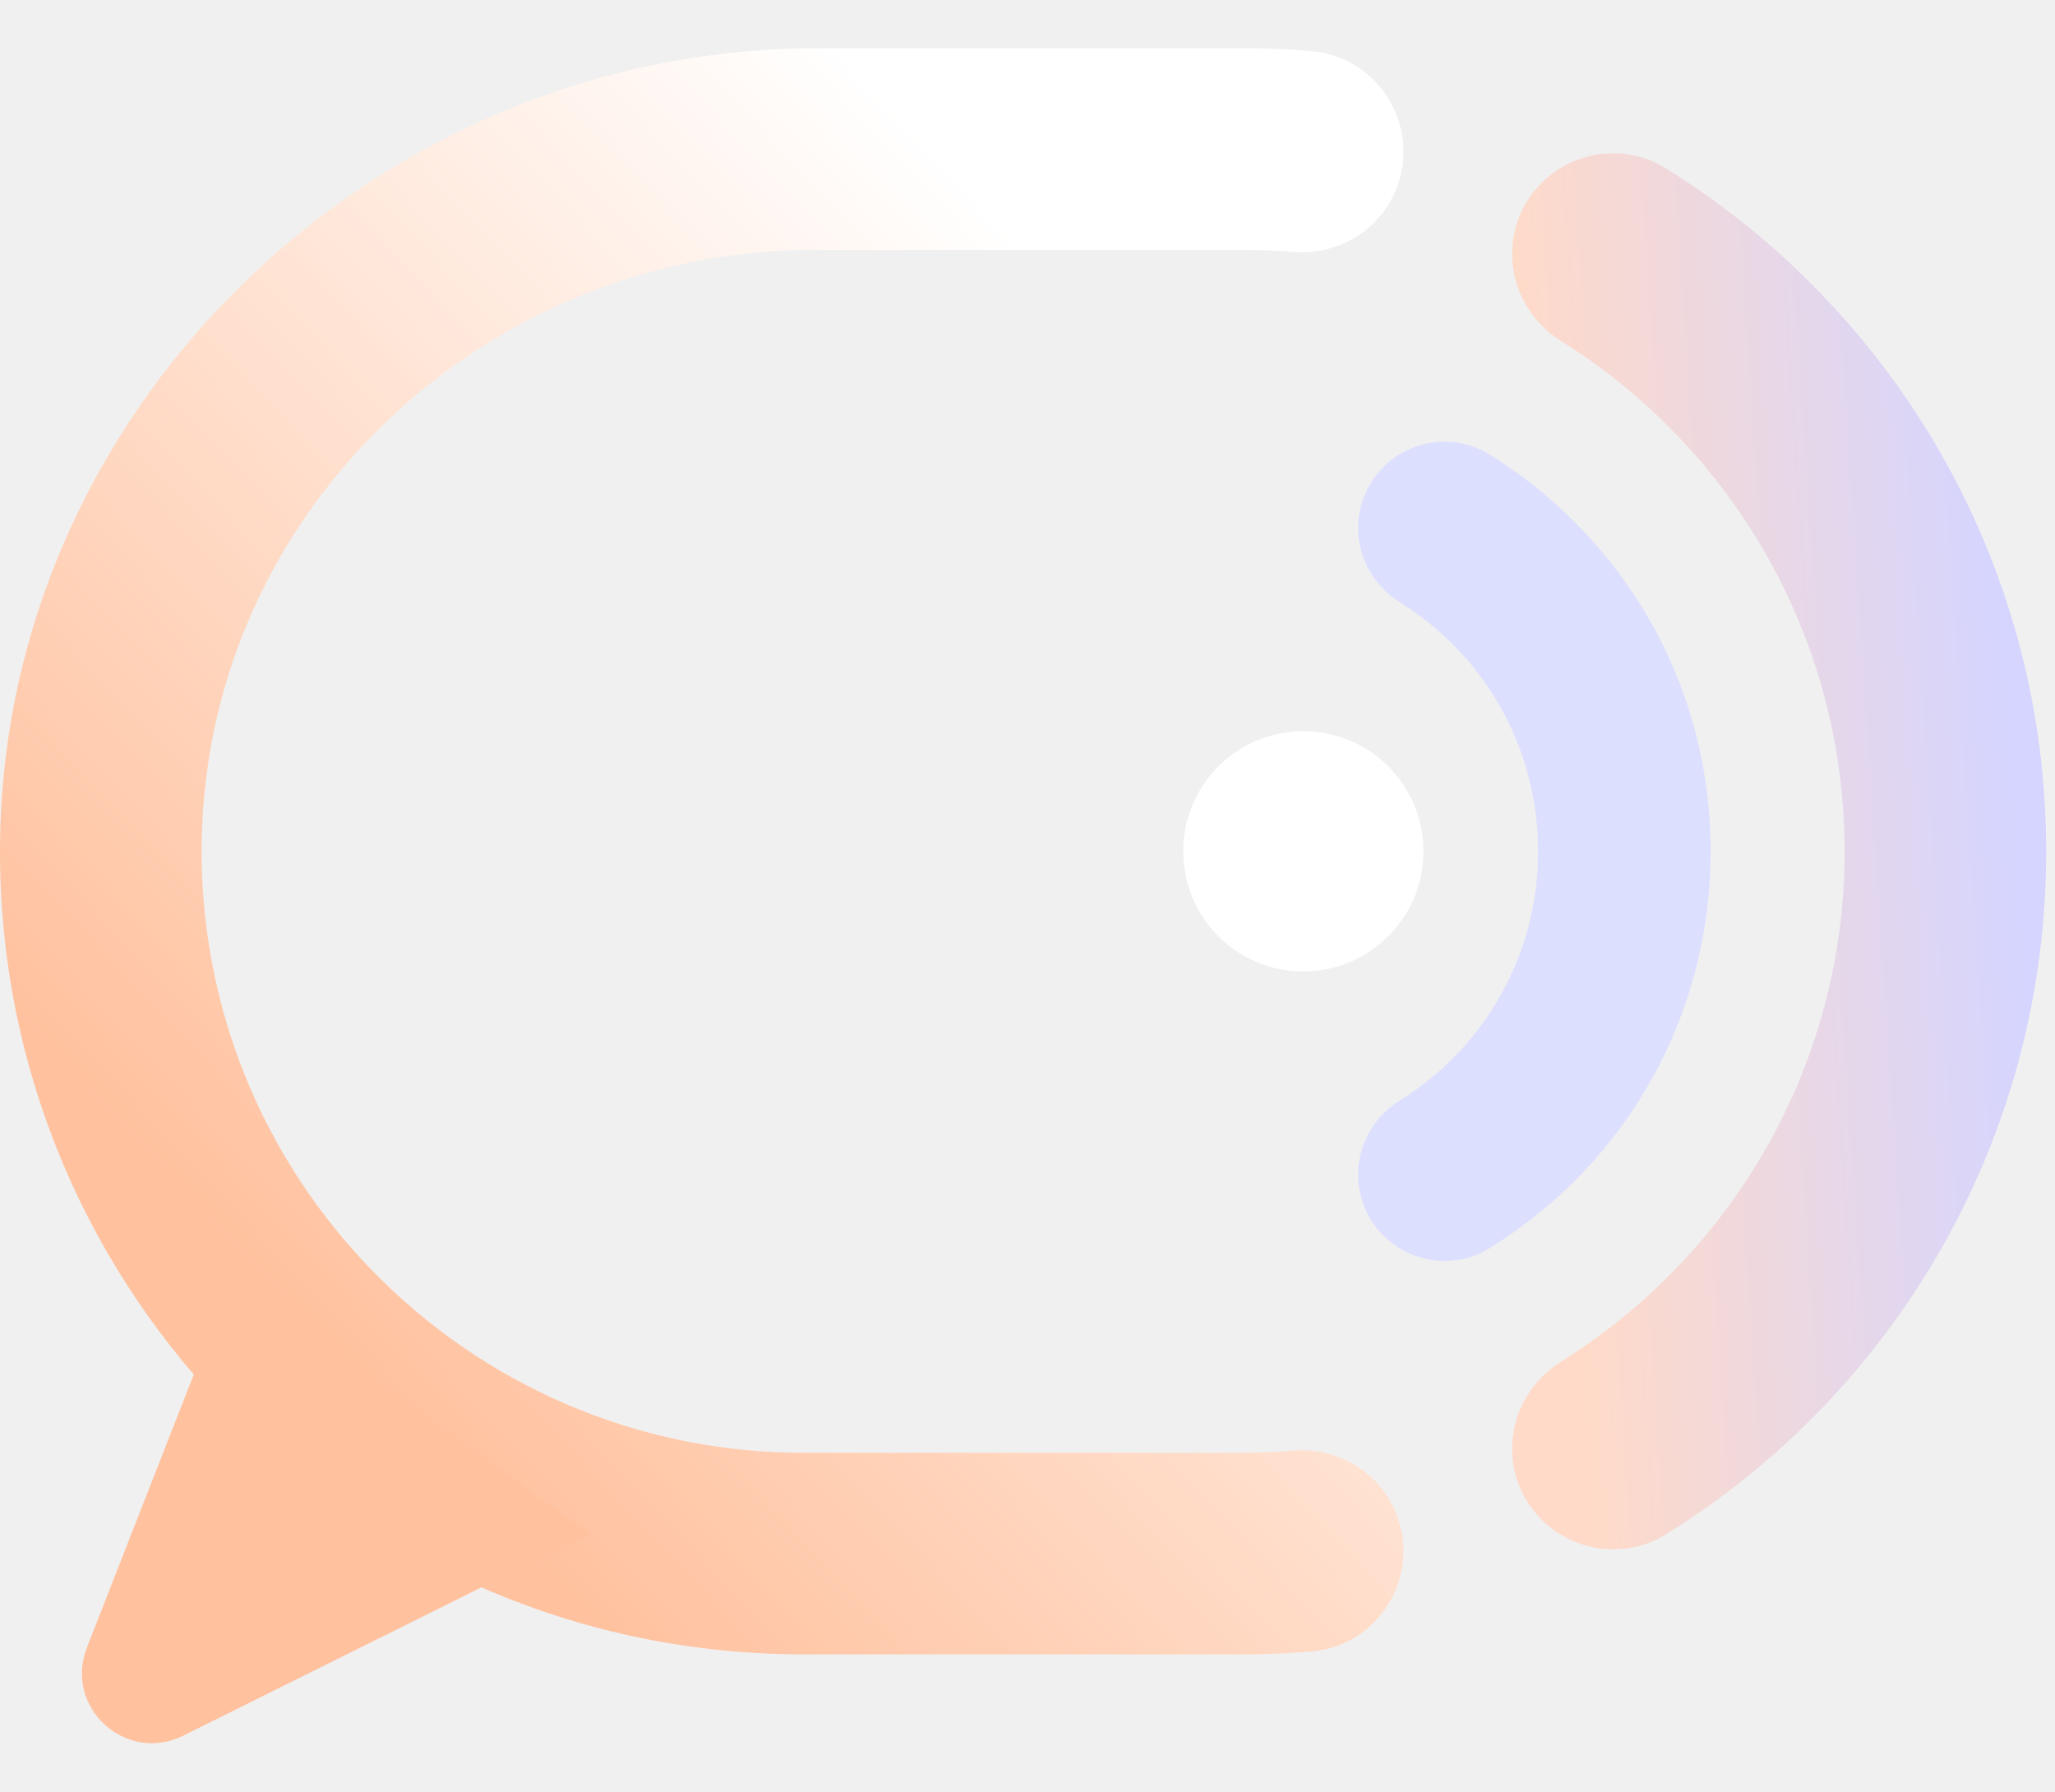
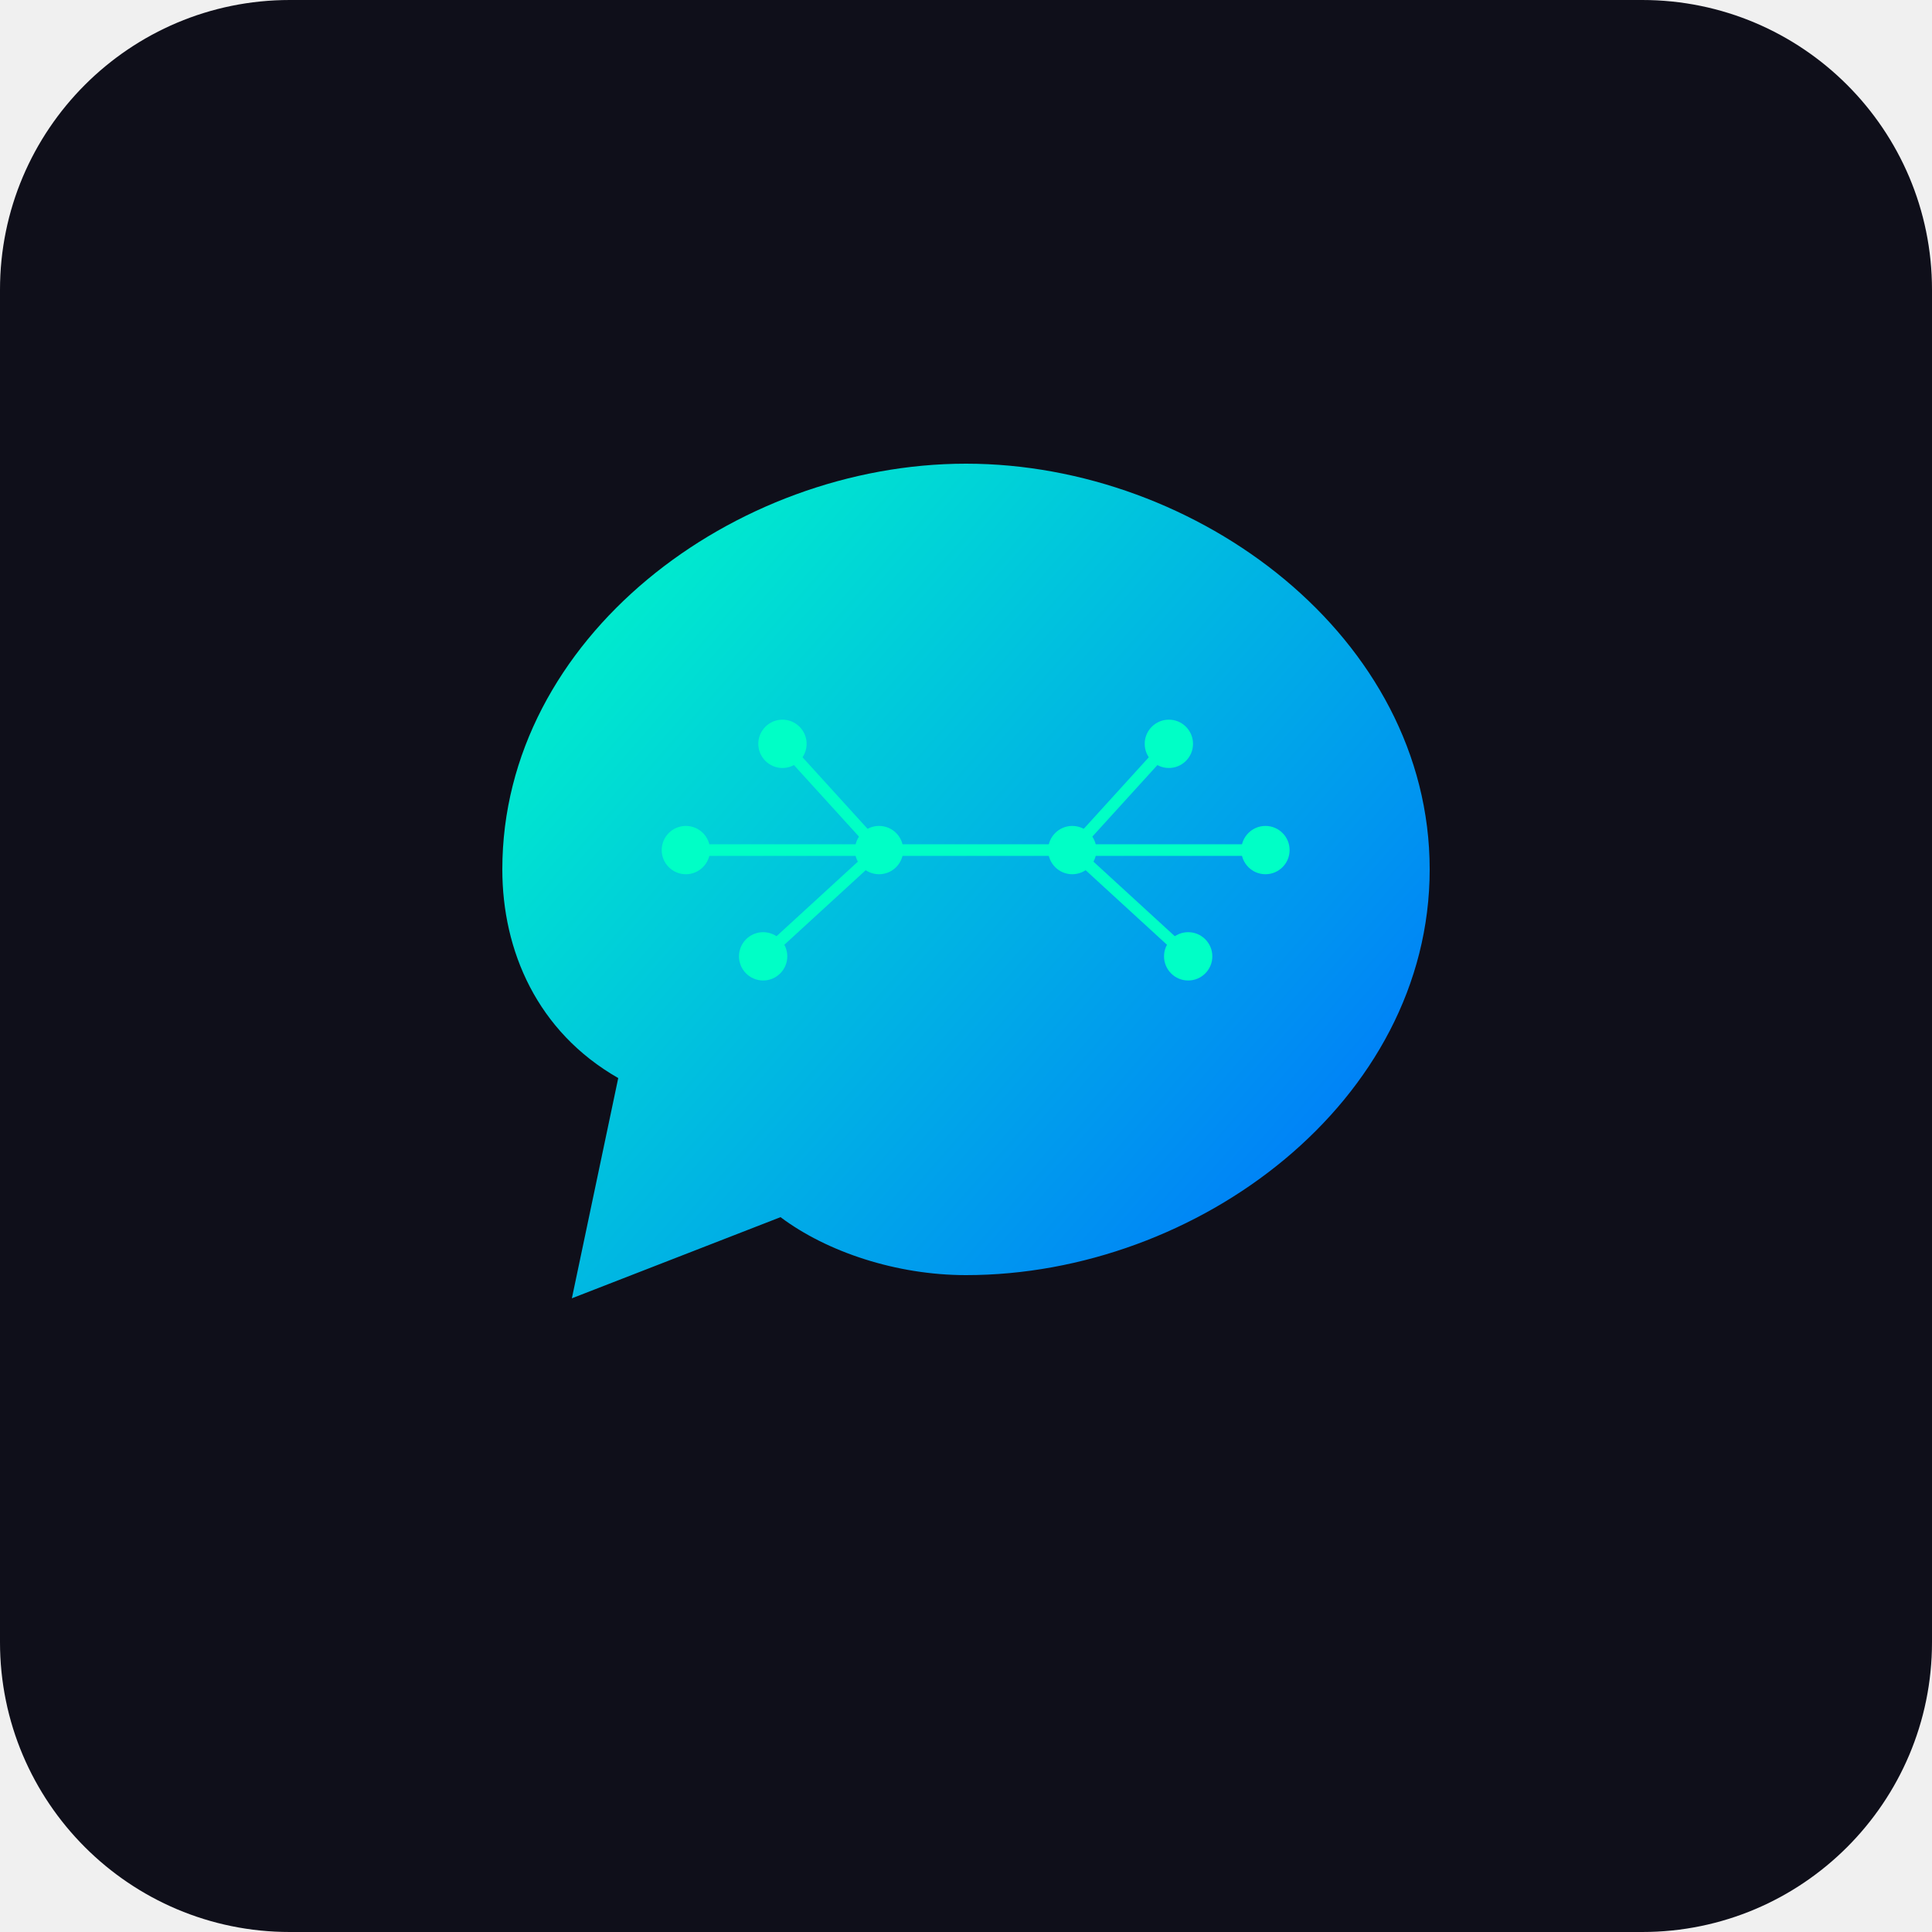
- <svg xmlns="http://www.w3.org/2000/svg" width="39" height="34" viewBox="0 0 39 34" fill="none">
-   <path d="M15.457 4.742H23.595C23.912 4.742 24.227 4.755 24.539 4.781C25.287 4.843 26.005 4.482 26.379 3.832C27.076 2.62 26.28 1.088 24.886 0.97C24.46 0.934 24.029 0.916 23.594 0.916H15.512C7.069 0.916 -0.058 7.823 0 16.265C0.029 20.431 1.731 24.2 4.465 26.934C7.223 29.692 11.033 31.396 15.241 31.396H23.594C24.029 31.396 24.46 31.378 24.886 31.342C26.28 31.224 27.076 29.692 26.379 28.48C26.005 27.83 25.287 27.469 24.539 27.53C24.227 27.556 23.912 27.57 23.594 27.57H15.241C8.854 27.57 3.676 22.298 3.83 15.879C3.979 9.648 9.224 4.742 15.457 4.742Z" fill="url(#paint0_linear_7127_2420)" />
-   <path d="M4.401 24.236L1.649 31.268C1.207 32.398 2.389 33.48 3.476 32.94L11.188 29.104L4.401 24.236Z" fill="#FFC19E" />
-   <path d="M29.875 9.898C29.397 9.418 28.858 8.991 28.275 8.629C27.897 8.393 27.45 8.323 27.015 8.432C26.579 8.541 26.215 8.817 25.99 9.208C25.849 9.457 25.774 9.736 25.774 10.016C25.774 10.589 26.068 11.116 26.561 11.425C28.207 12.453 29.19 14.222 29.19 16.157C29.19 18.092 28.207 19.861 26.56 20.889C25.8 21.365 25.551 22.34 25.992 23.108C26.285 23.615 26.831 23.93 27.417 23.93C27.72 23.93 28.016 23.846 28.272 23.686C30.898 22.059 32.465 19.244 32.465 16.157C32.466 13.792 31.546 11.569 29.875 9.898Z" fill="#DDDFFF" />
-   <path d="M24.734 18.436C23.475 18.436 22.455 17.415 22.455 16.156C22.455 14.897 23.475 13.876 24.734 13.876C25.994 13.876 27.014 14.897 27.014 16.156C27.014 17.415 25.994 18.436 24.734 18.436Z" fill="white" />
-   <path d="M38.833 16.158C38.833 21.635 35.947 26.434 31.613 29.12C31.302 29.313 30.958 29.403 30.618 29.403C29.954 29.403 29.305 29.056 28.949 28.44C28.429 27.535 28.741 26.395 29.627 25.84C32.856 23.824 35.007 20.238 35.007 16.158C35.007 12.078 32.856 8.489 29.627 6.473C29.033 6.101 28.696 5.465 28.696 4.814C28.696 4.496 28.779 4.172 28.949 3.873C29.488 2.936 30.699 2.625 31.617 3.196C32.618 3.819 33.543 4.551 34.371 5.382C37.128 8.139 38.833 11.95 38.833 16.158Z" fill="url(#paint1_linear_7127_2420)" />
+ <svg xmlns="http://www.w3.org/2000/svg" width="200" height="200" viewBox="0 0 200 200" fill="none">
+   <rect width="200" height="200" rx="30" fill="#0F0F1A" />
+   <g transform="translate(30, 30)">
+     <path d="M30 60C30 40 50 25 70 25C90 25 110 40 110 60C110 80 90 95 70 95C64 95 58 93 54 90L36 97L40 78C33 74 30 67 30 60Z" fill="url(#gradient)" transform="translate(70,60) scale(1.2) translate(-70,-60)" />
+     <circle cx="61" cy="58" r="2.5" fill="#00FFC6" />
+     <circle cx="51" cy="47" r="2.5" fill="#00FFC6" />
+     <circle cx="49" cy="69" r="2.5" fill="#00FFC6" />
+     <circle cx="41" cy="58" r="2.5" fill="#00FFC6" />
+     <circle cx="81" cy="58" r="2.5" fill="#00FFC6" />
+     <circle cx="91" cy="47" r="2.5" fill="#00FFC6" />
+     <circle cx="93" cy="69" r="2.5" fill="#00FFC6" />
+     <circle cx="101" cy="58" r="2.5" fill="#00FFC6" />
+     <line x1="61" y1="58" x2="51" y2="47" stroke="#00FFC6" stroke-width="1.2" />
+     <line x1="61" y1="58" x2="49" y2="69" stroke="#00FFC6" stroke-width="1.2" />
+     <line x1="61" y1="58" x2="41" y2="58" stroke="#00FFC6" stroke-width="1.2" />
+     <line x1="81" y1="58" x2="91" y2="47" stroke="#00FFC6" stroke-width="1.2" />
+     <line x1="81" y1="58" x2="93" y2="69" stroke="#00FFC6" stroke-width="1.2" />
+     <line x1="81" y1="58" x2="101" y2="58" stroke="#00FFC6" stroke-width="1.2" />
+     <line x1="61" y1="58" x2="81" y2="58" stroke="#00FFC6" stroke-width="1.2" />
+   </g>
  <defs>
-     <linearGradient id="paint0_linear_7127_2420" x1="25.72" y1="11.338" x2="8.208" y2="27.786" gradientUnits="userSpaceOnUse">
-       <stop stop-color="white" />
-       <stop offset="1" stop-color="#FFC19E" />
-     </linearGradient>
-     <linearGradient id="paint1_linear_7127_2420" x1="39.187" y1="29.86" x2="30.211" y2="30.456" gradientUnits="userSpaceOnUse">
-       <stop stop-color="#D5D5FF" />
-       <stop offset="0.992" stop-color="#FFDAC8" />
+     <linearGradient id="gradient" x1="30" y1="25" x2="110" y2="95" gradientUnits="userSpaceOnUse">
+       <stop stop-color="#00FFC6" />
+       <stop offset="1" stop-color="#006EFF" />
    </linearGradient>
  </defs>
</svg>
